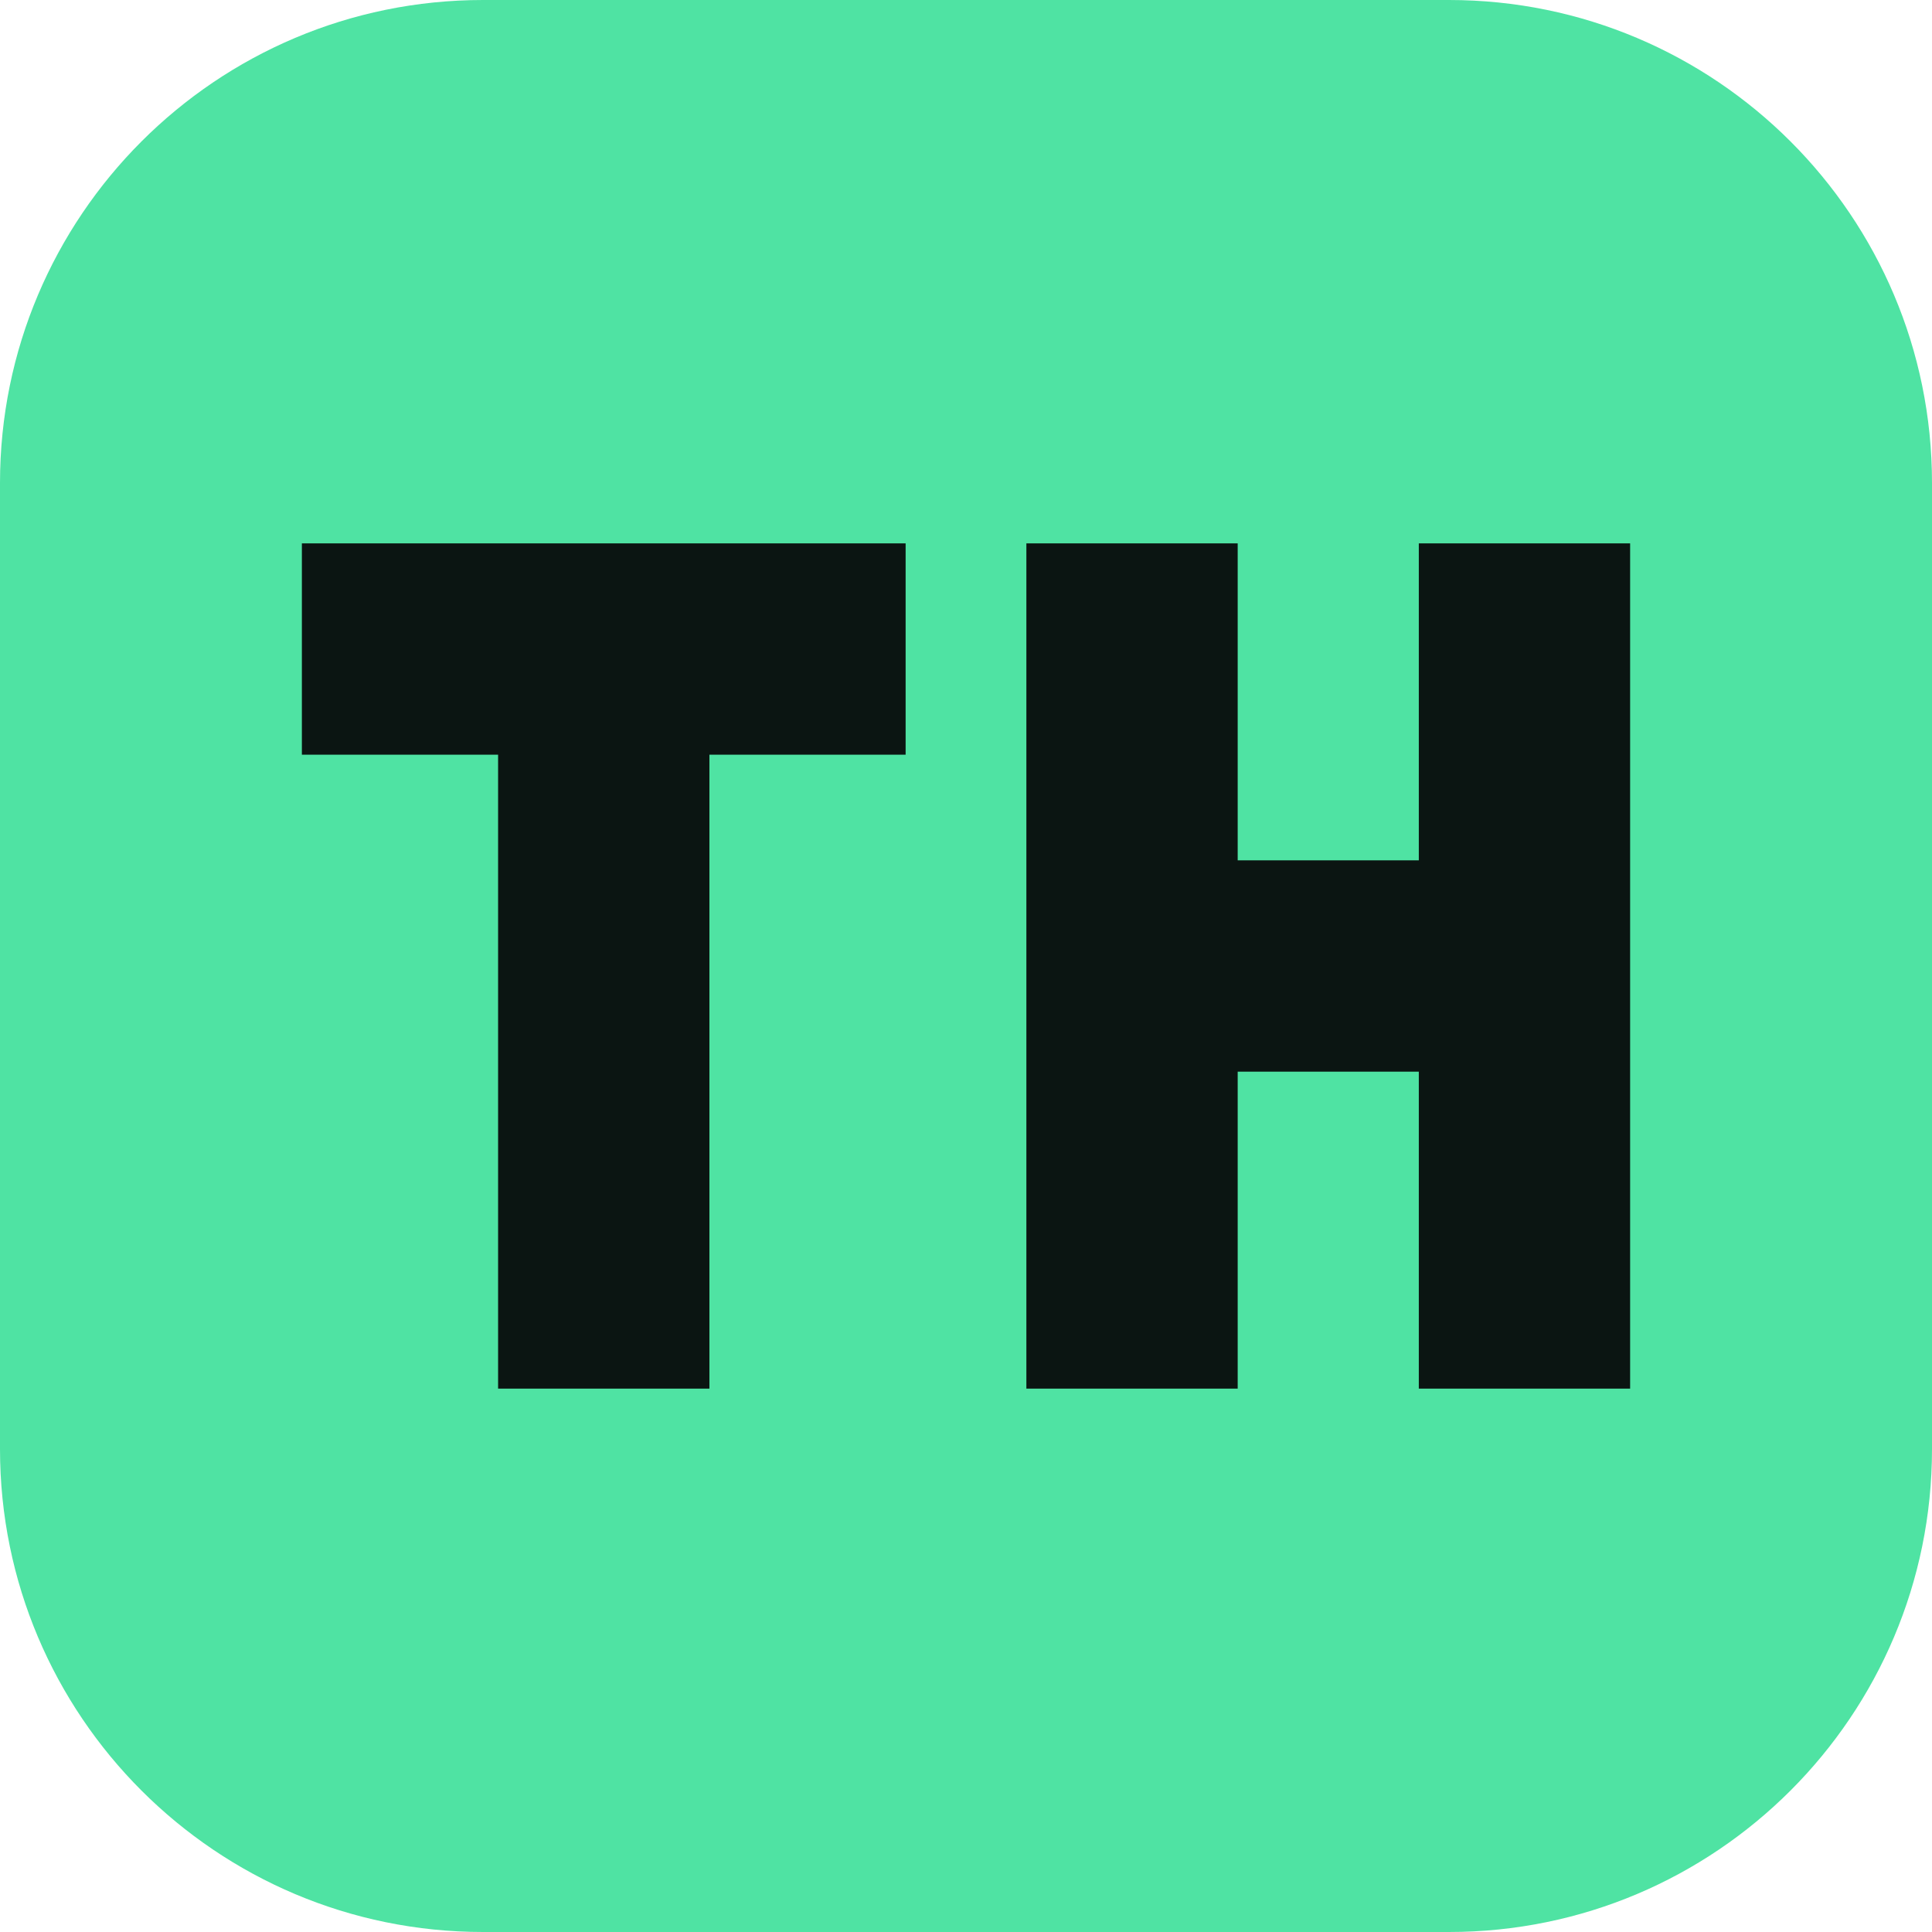
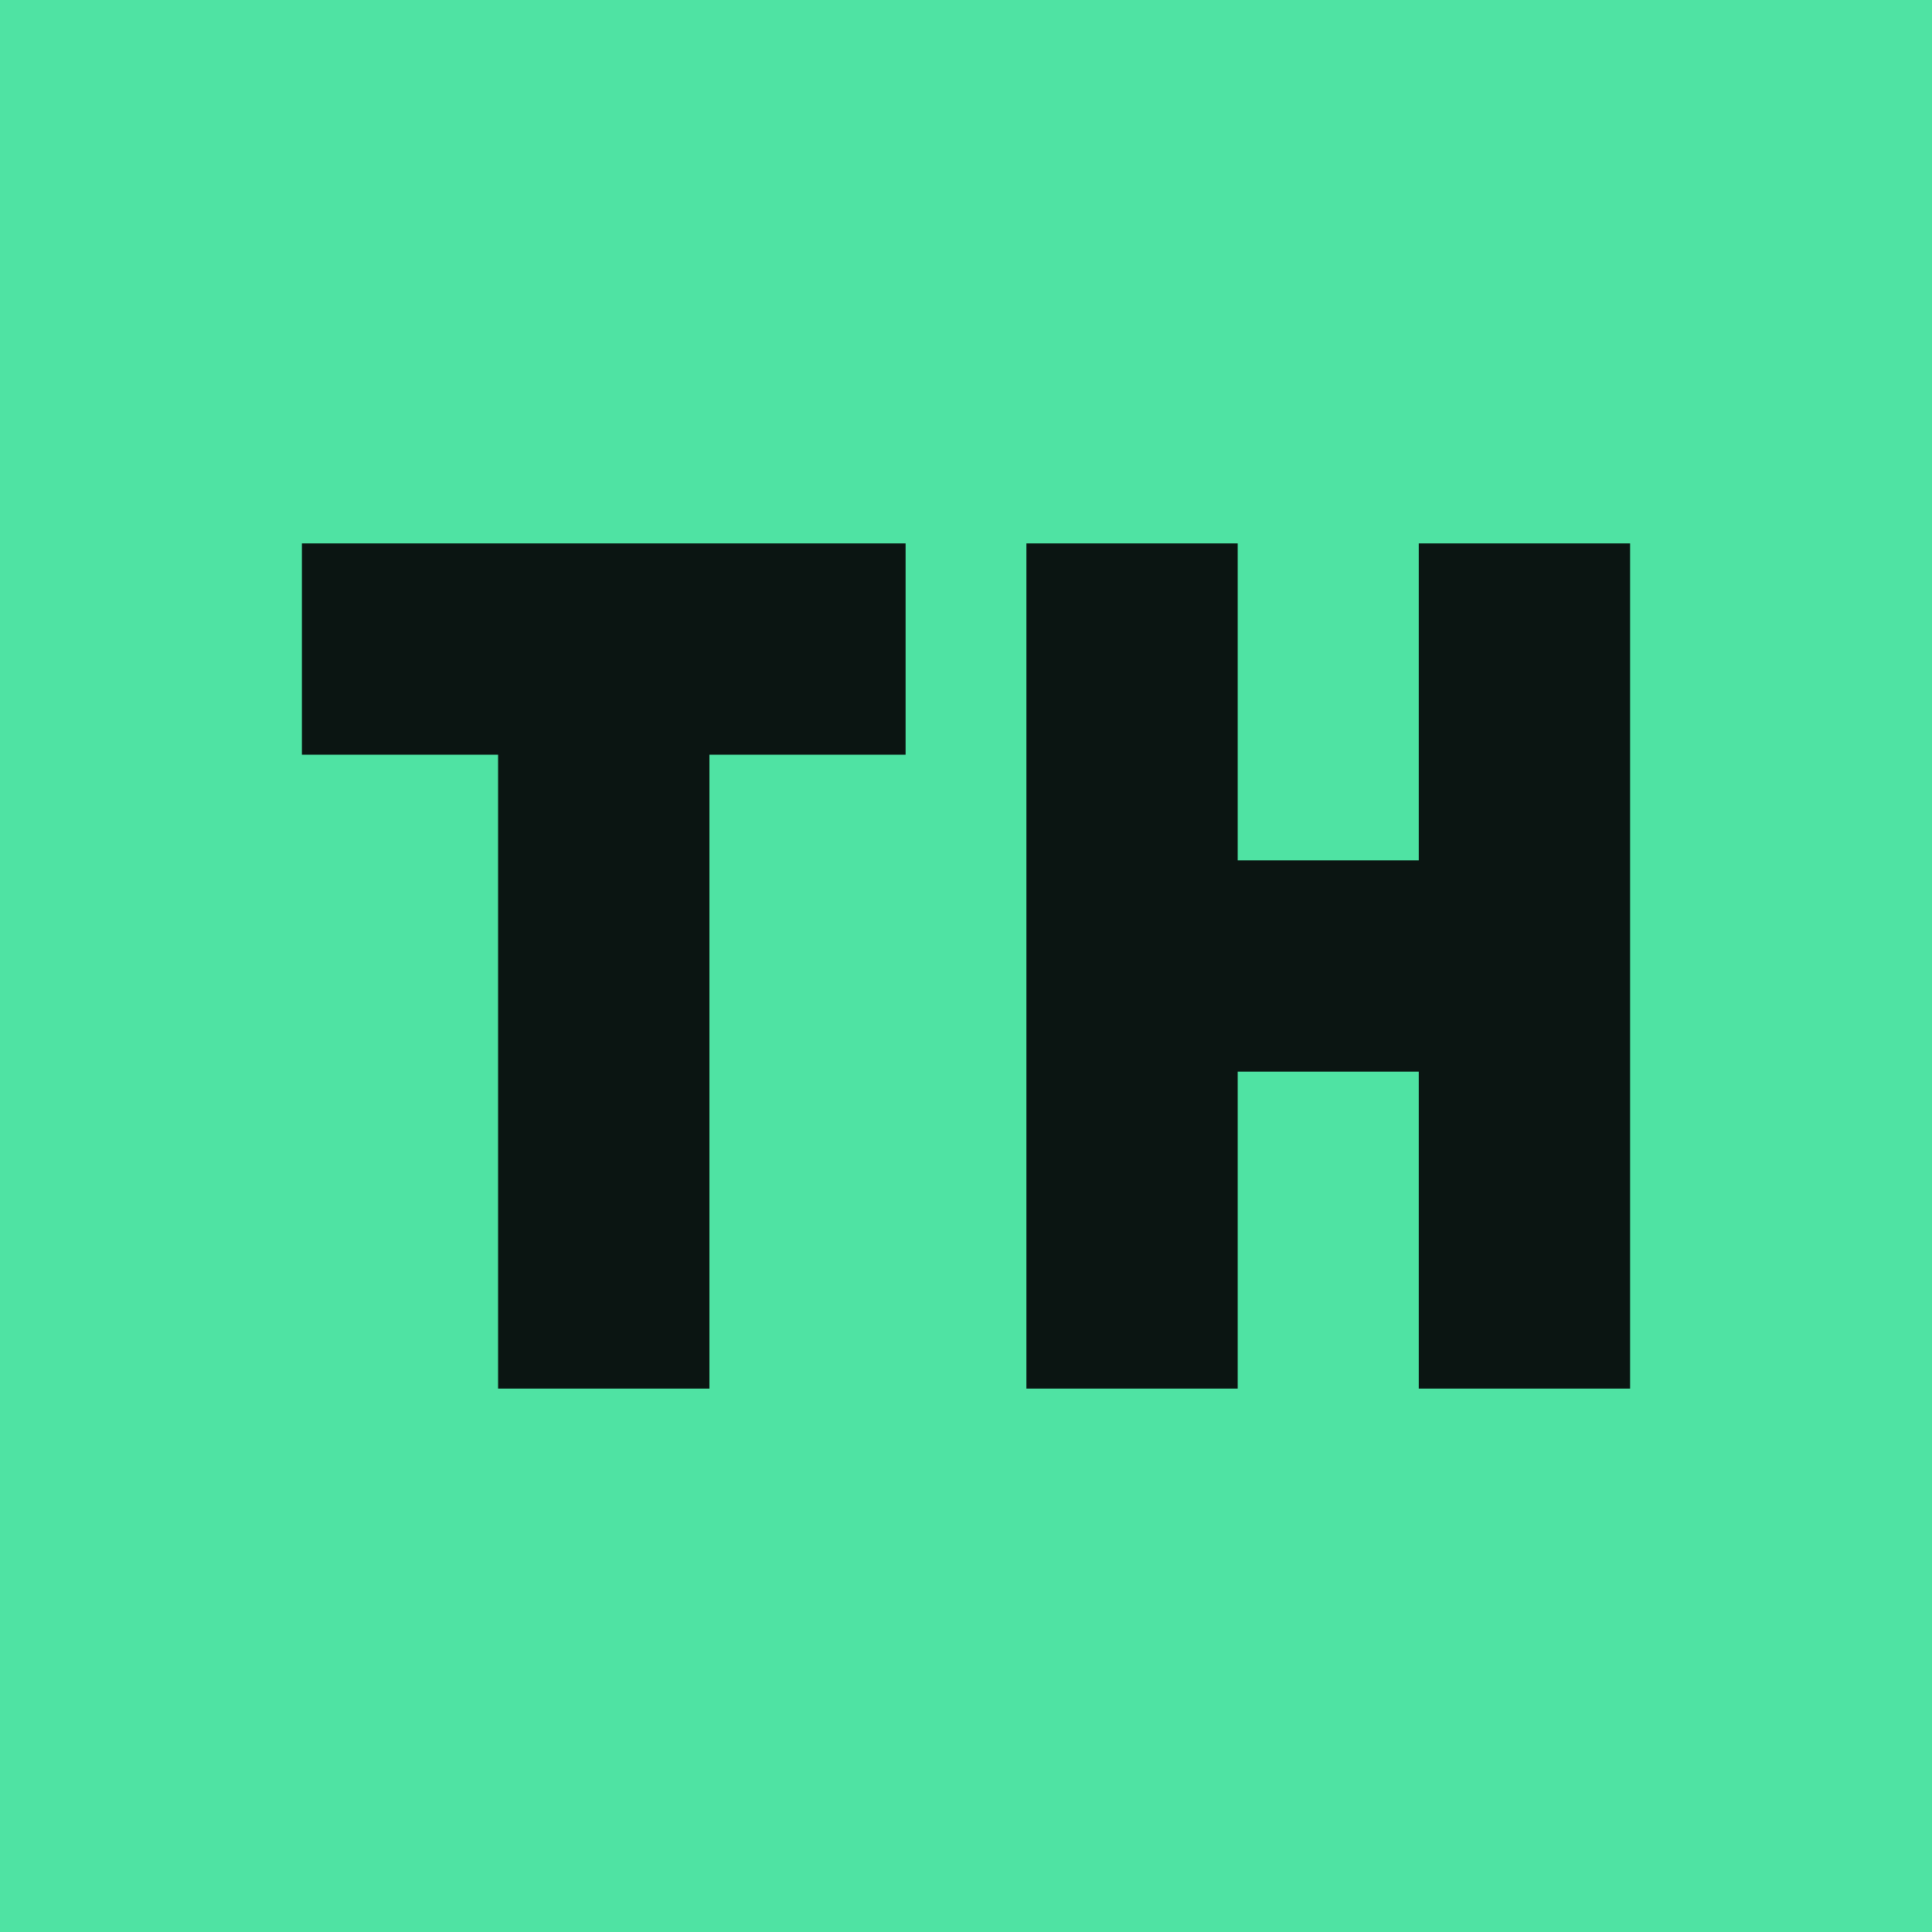
<svg xmlns="http://www.w3.org/2000/svg" viewBox="0 0 64 64">
-   <rect width="64" height="64" rx="16" fill="#4FE3A3" />
+   <rect width="64" height="64" fill="#4FE3A3" />
  <path fill="#0B1512" d="M10 18h20v7h-6.5v21h-7V25H10z" />
  <path fill="#0B1512" d="M34 18h7v10.5h6V18h7v28h-7V35.5h-6V46h-7z" />
</svg>
